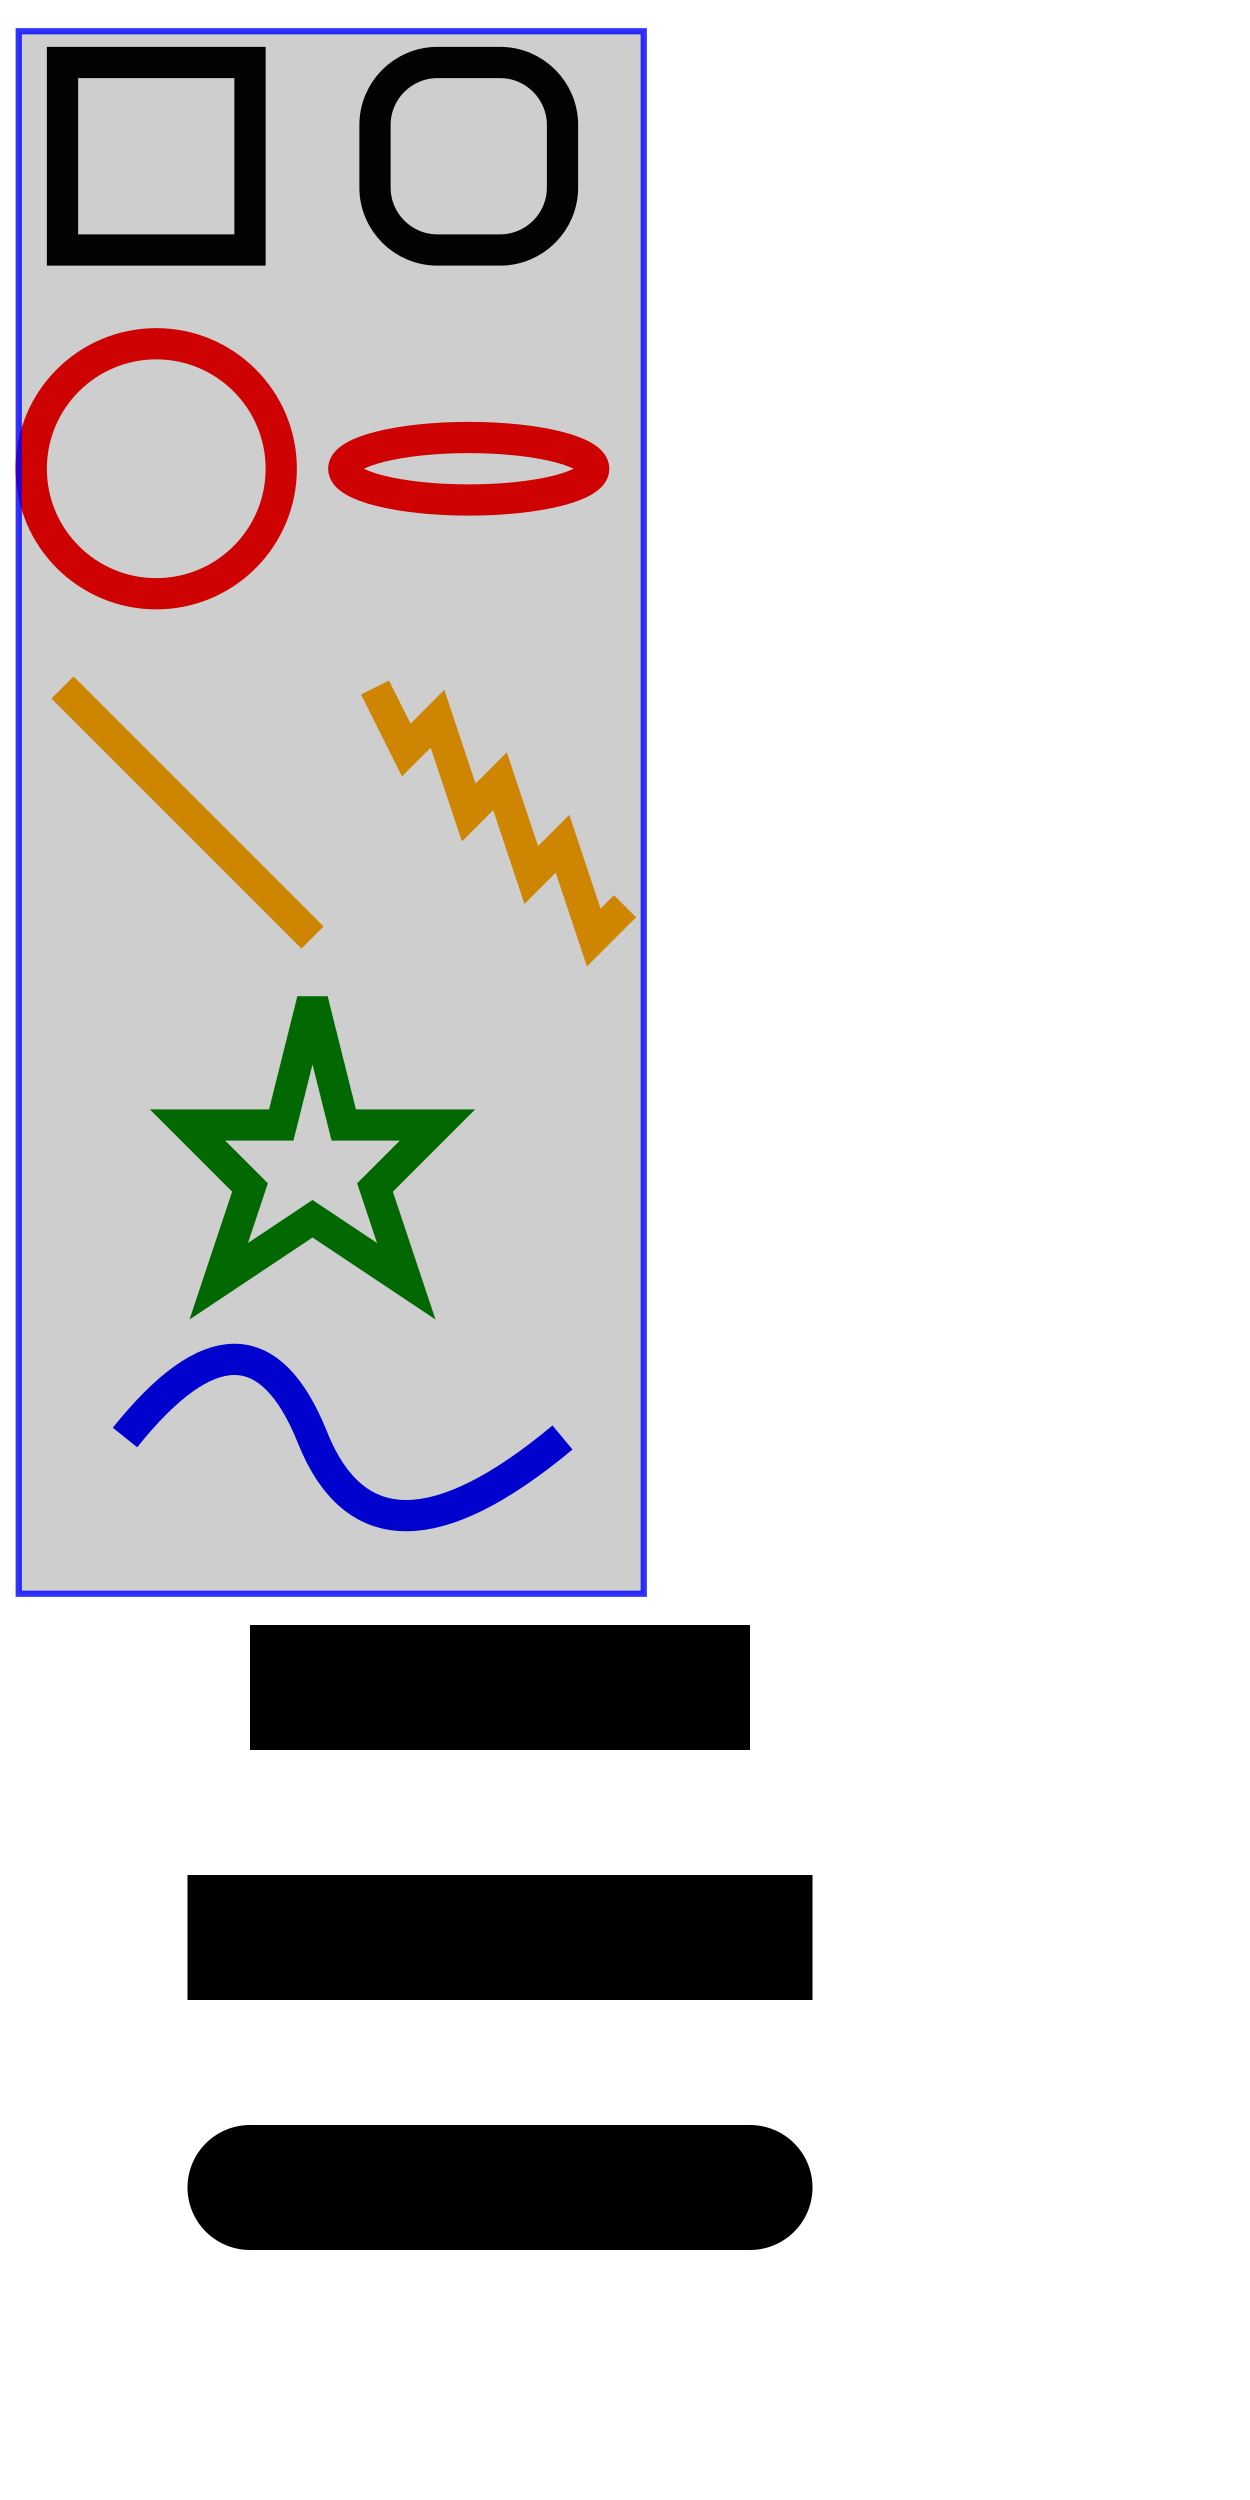
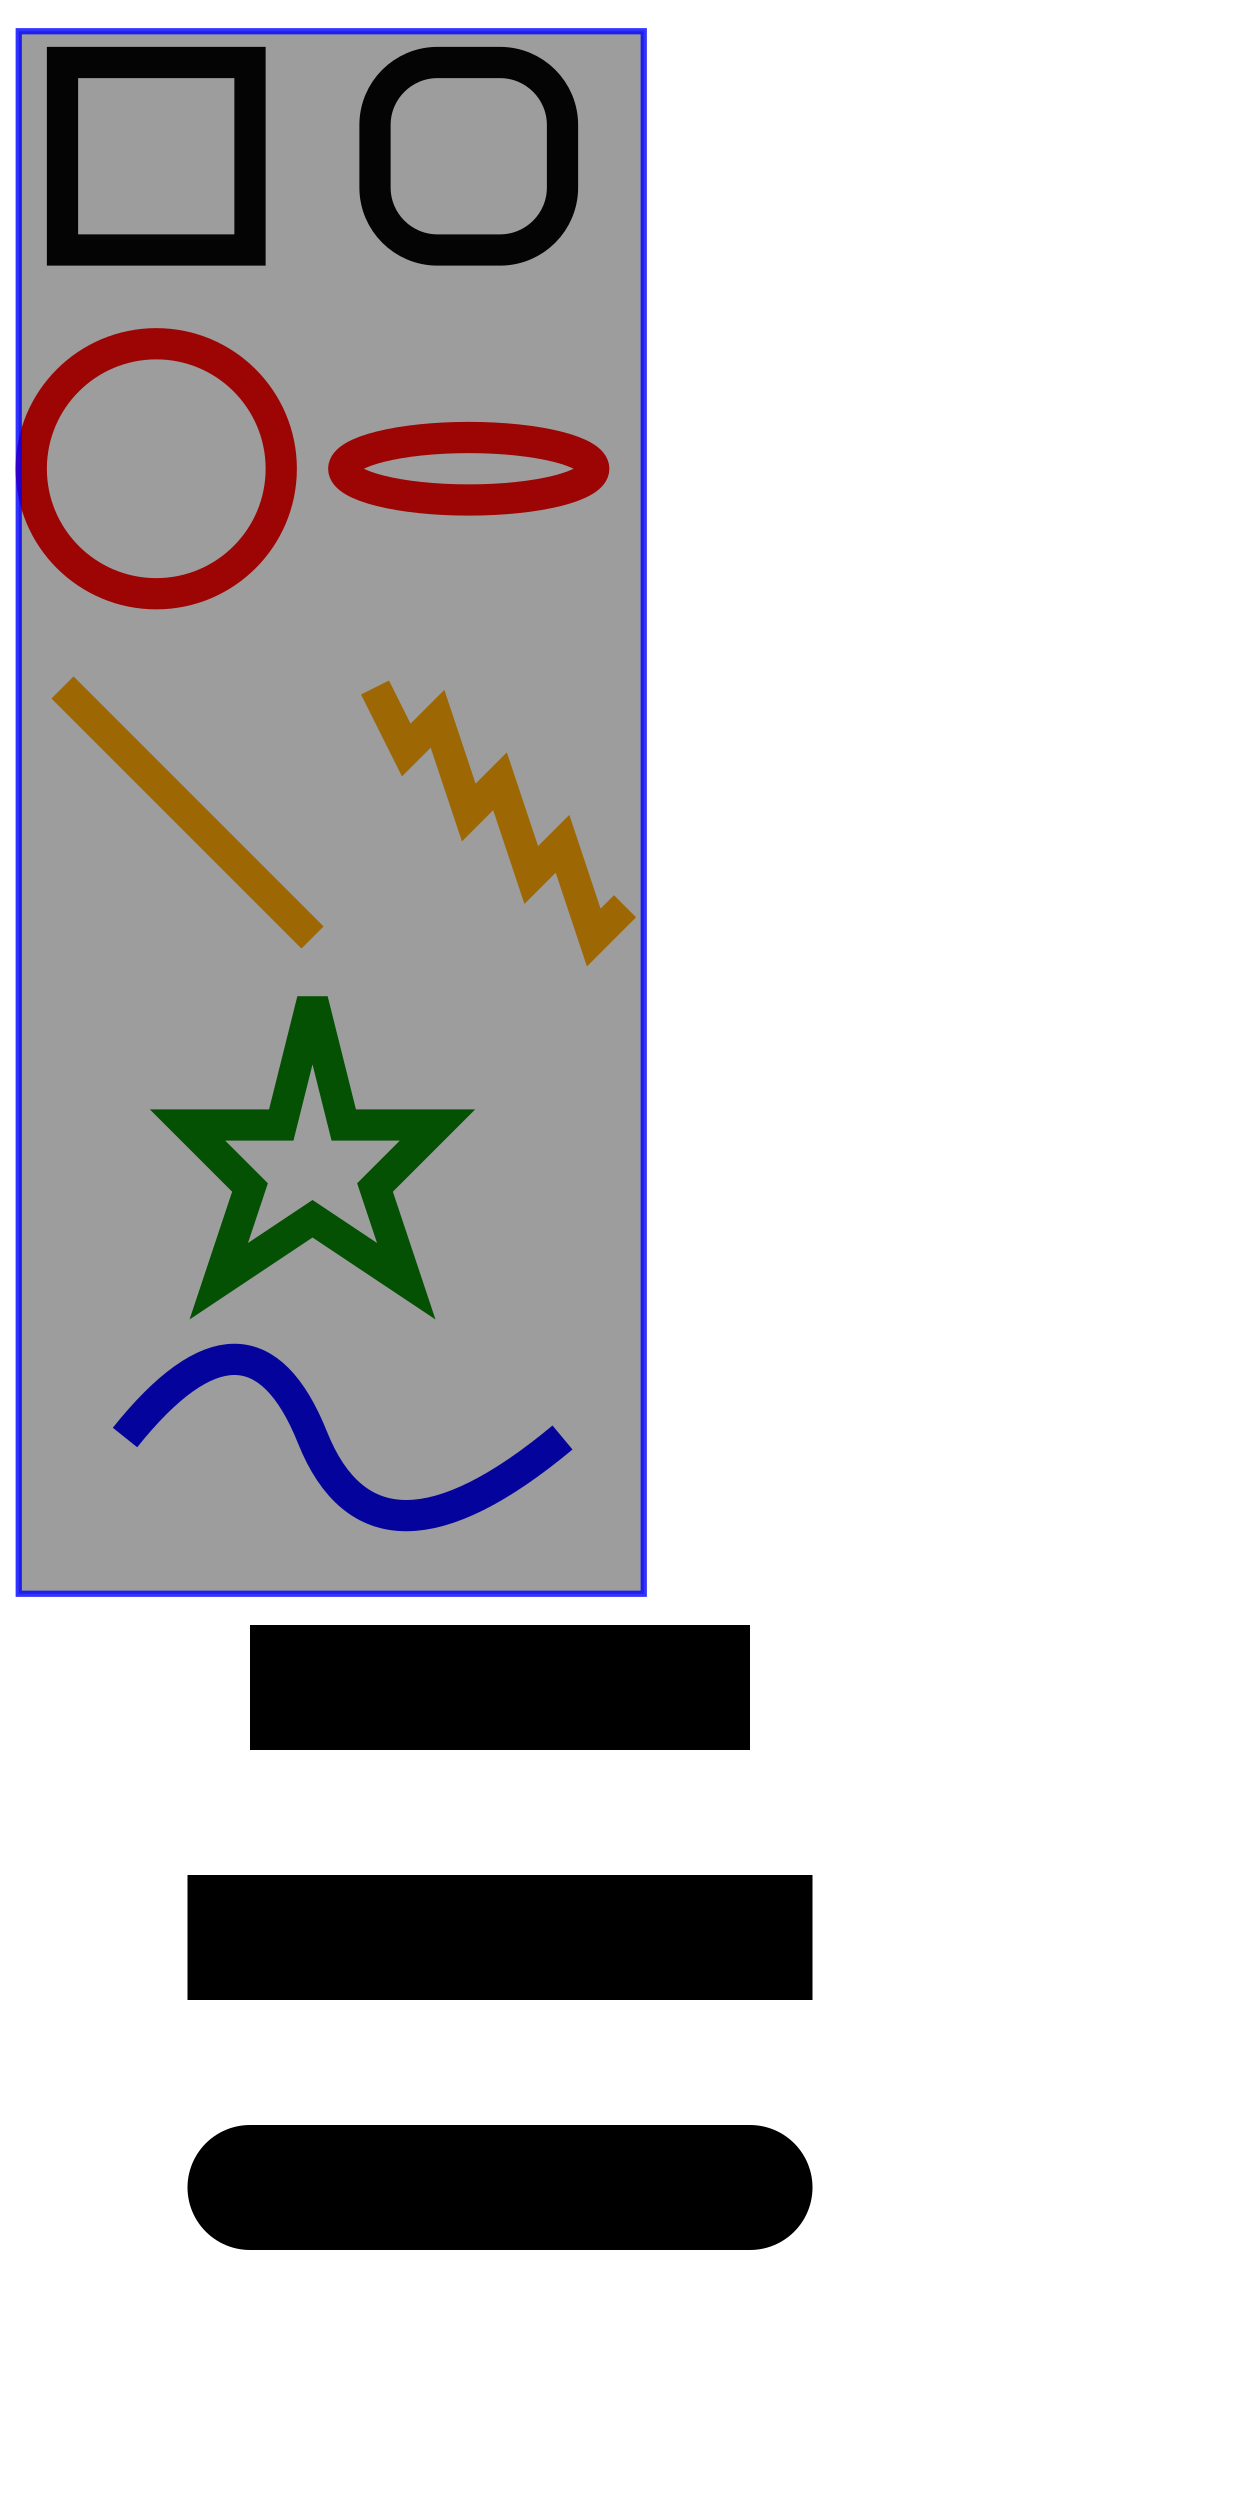
<svg xmlns="http://www.w3.org/2000/svg" width="200" height="400" version="1.1">
+   <defs>
+     <style type="text/css">
+ 			
+ 				#backgroundBox {
+ 					stroke: 		blue;
+ 					fill:			rgba(10,10,10,0.4);
+        			    stroke-opacity: 0.8;
+ 				}
+ 				#backgroundBox:hover {
+ 					stroke: 	green;
+ 					transform:  translate(45,45);
+ 				}
+ 			
+ 		</style>
+   </defs>
  <rect x="10" y="10" width="30" height="30" stroke="black" fill="transparent" stroke-width="5" />
  <rect x="60" y="10" rx="10" ry="10" width="30" height="30" stroke="black" fill="transparent" stroke-width="5" />
  <circle cx="25" cy="75" r="20" stroke="red" fill="transparent" stroke-width="5" />
  <ellipse cx="75" cy="75" rx="20" ry="5" stroke="red" fill="transparent" stroke-width="5" />
  <line x1="10" x2="50" y1="110" y2="150" stroke="orange" fill="transparent" stroke-width="5" />
  <polyline points="60 110 65 120 70 115 75 130 80 125 85 140 90 135 95 150 100 145" stroke="orange" fill="transparent" stroke-width="5" />
  <polygon points="50 160 55 180 70 180 60 190 65 205 50 195 35 205 40 190 30 180 45 180" stroke="green" fill="transparent" stroke-width="5" />
  <comment>
		M='Move To' 
		L='Line To' 
		Z='Close Path' -- Straight line from current pos to starting pos.
		lowercase = Relative positions.
		UPPERCASE = Position on grid.
	</comment>
  <path d="M20,230 Q40,205 50,230 T90,230" fill="none" stroke="blue" stroke-width="5" />
-   <rect x="3" y="5" width="100" height="250" stroke="blue" fill="rgba(10,10,10,0.4)" fill-opacity="0.5" stroke-opacity="0.8" />
+   <rect id="backgroundBox" x="3" y="5" width="100" height="250" />
  <line x1="40" x2="120" y1="270" y2="270" stroke="black" stroke-width="20" stroke-linecap="butt" />
  <line x1="40" x2="120" y1="310" y2="310" stroke="black" stroke-width="20" stroke-linecap="square" />
  <line x1="40" x2="120" y1="350" y2="350" stroke="black" stroke-width="20" stroke-linecap="round" />
</svg>
